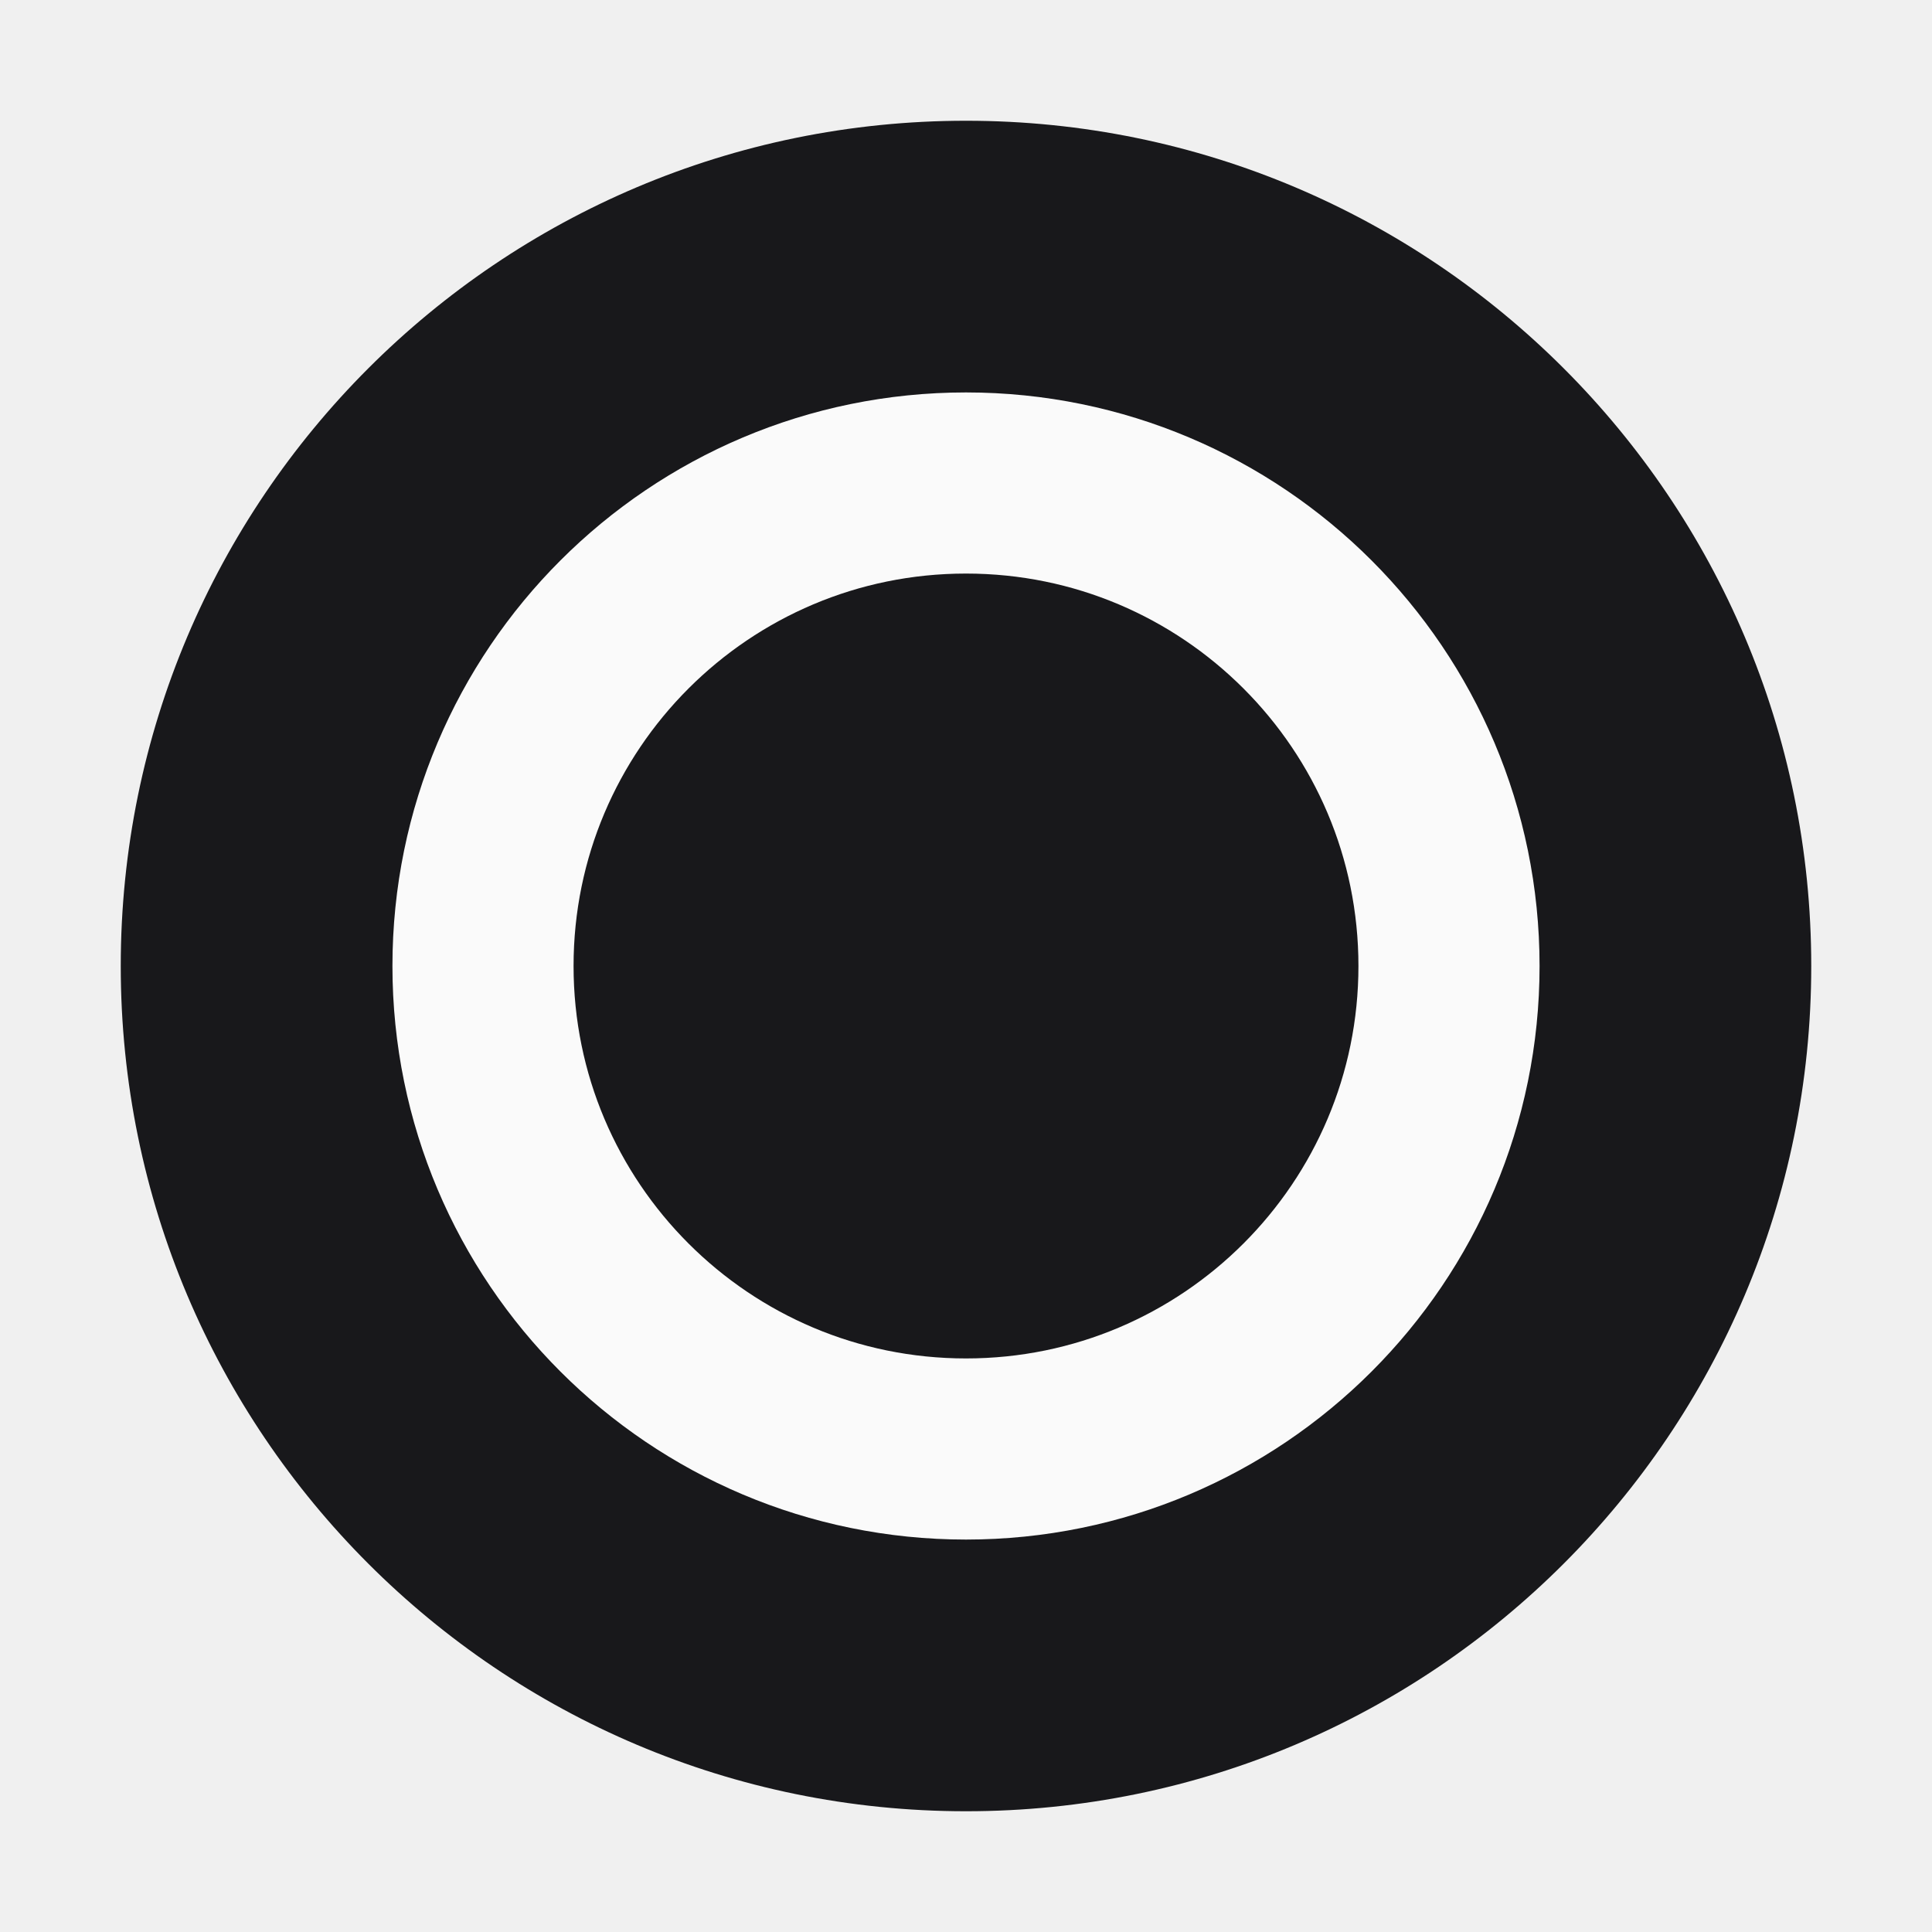
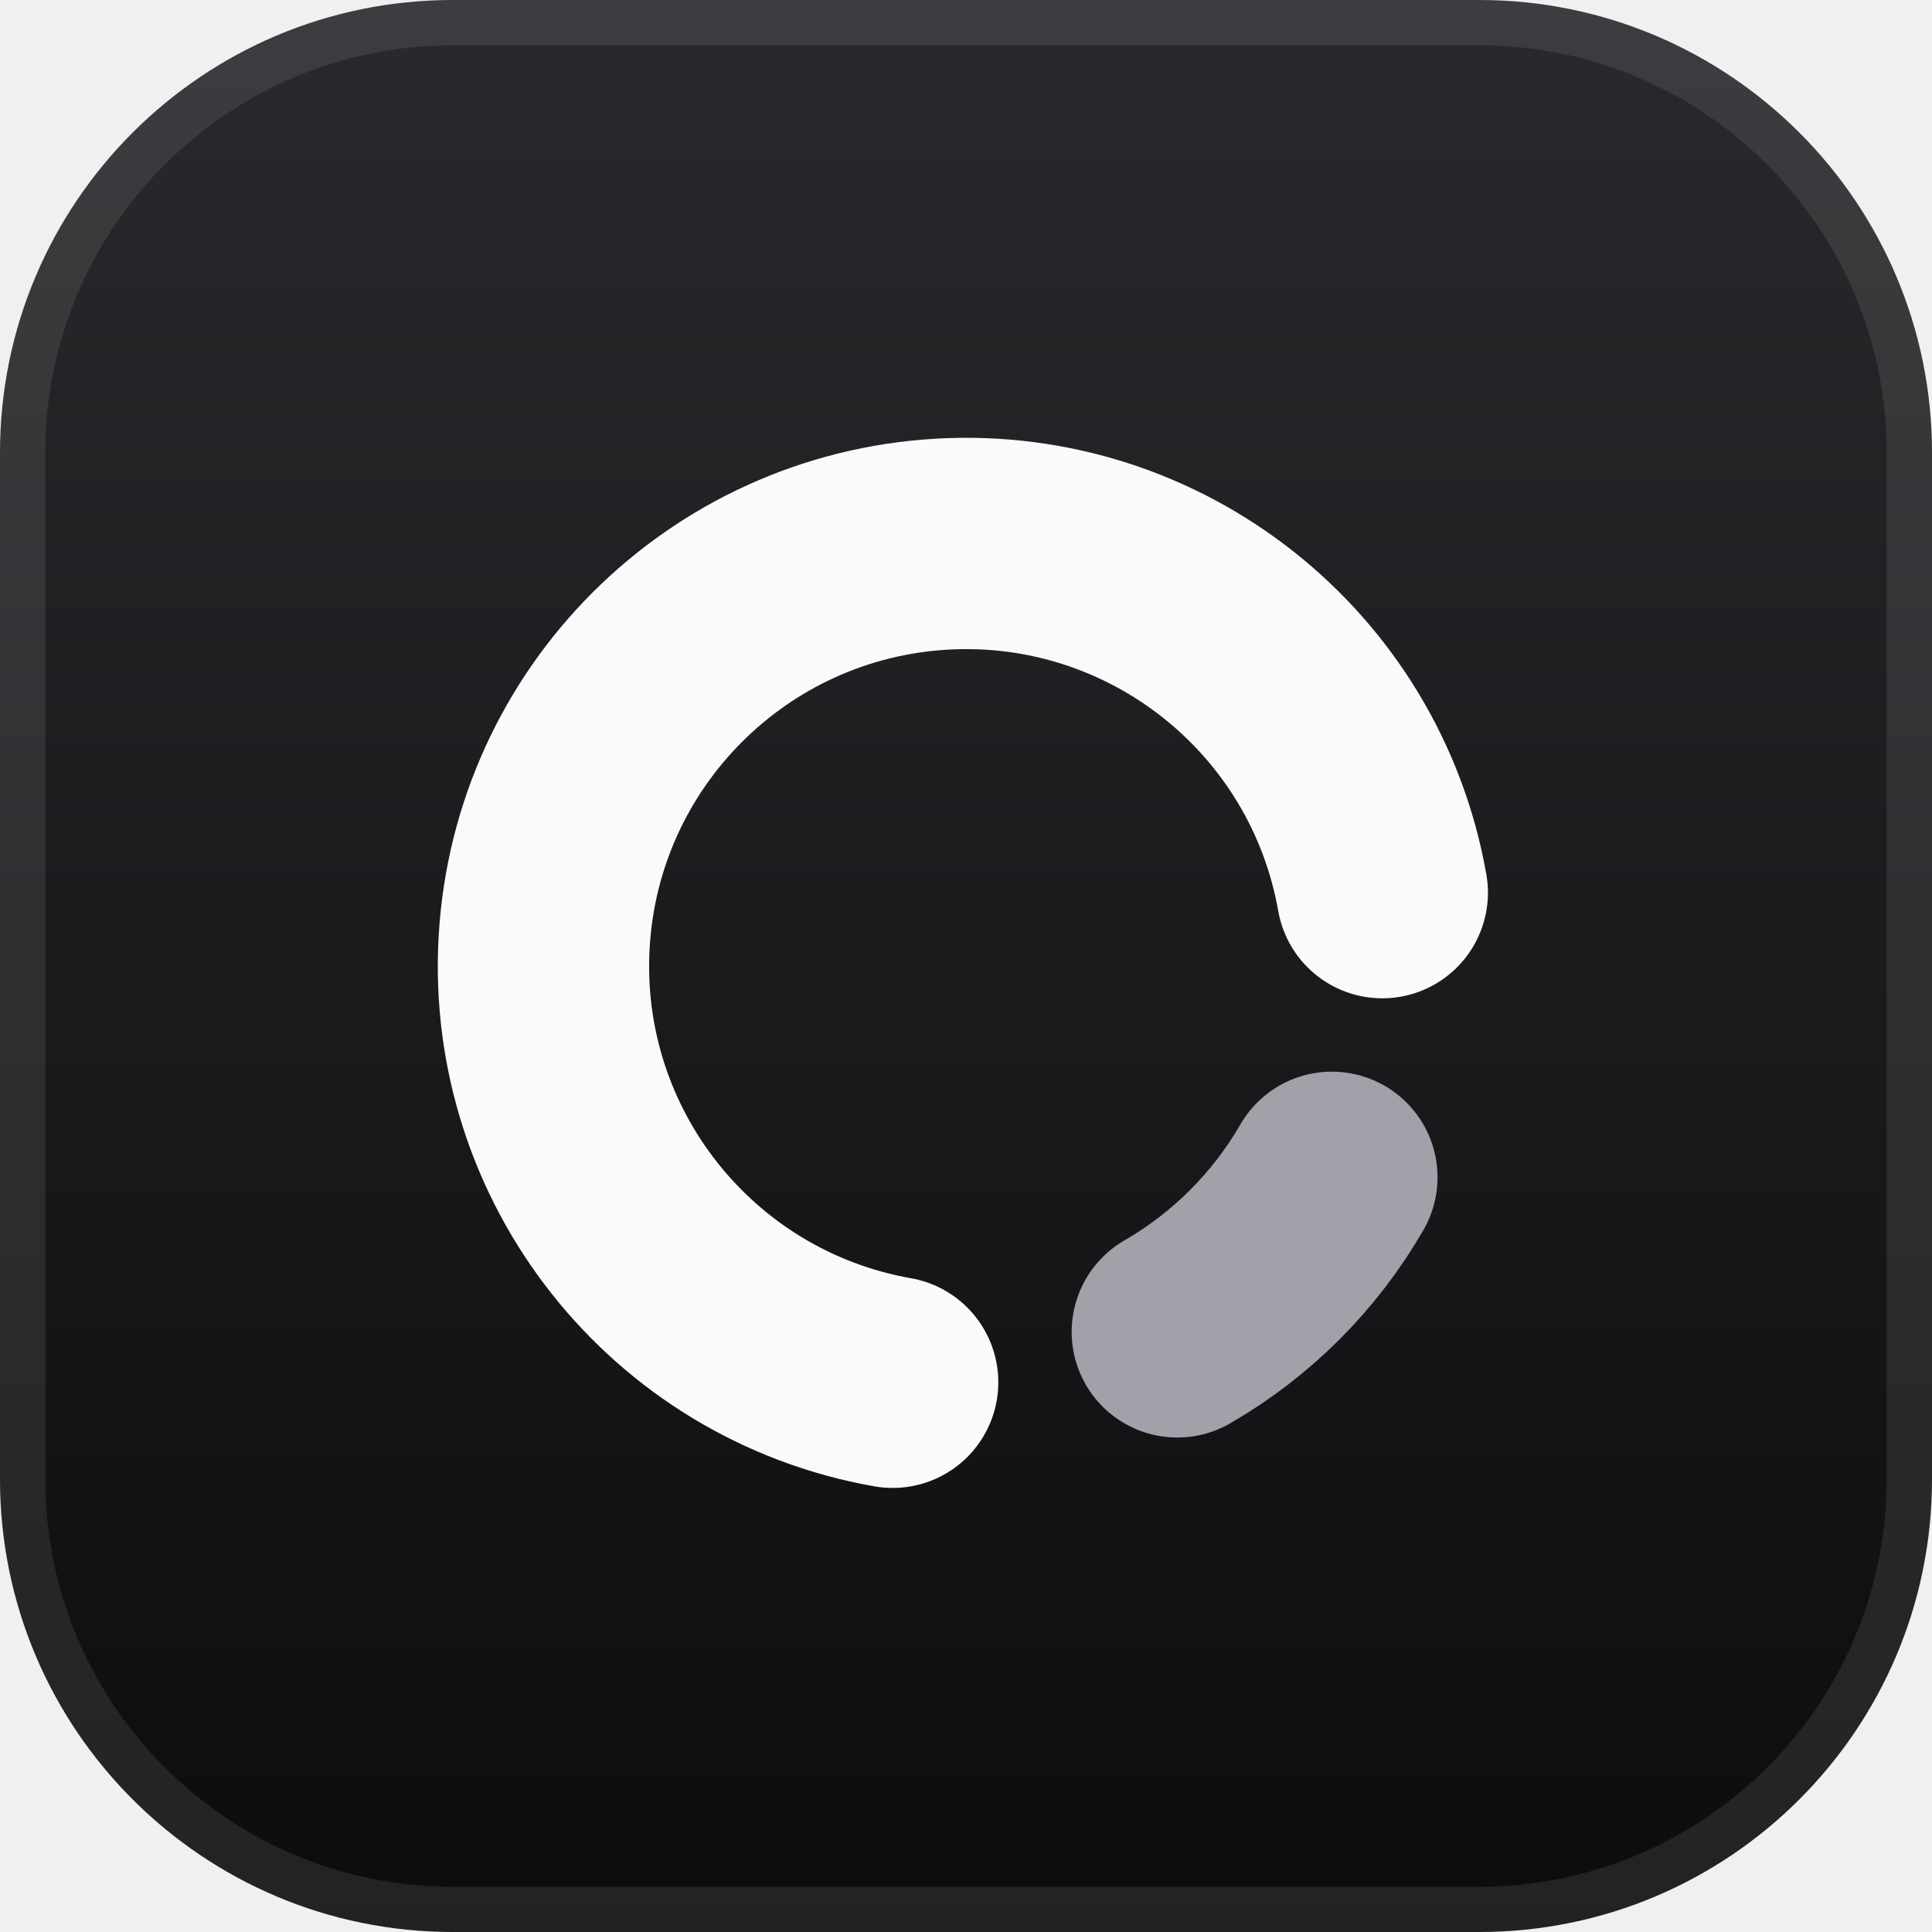
- <svg xmlns="http://www.w3.org/2000/svg" viewBox="0 0 32 32">
-   <circle cx="16" cy="16" r="14" fill="#18181b" />
-   <circle cx="16" cy="16" r="8" fill="none" stroke="#fafafa" stroke-width="3" />
+ <svg xmlns="http://www.w3.org/2000/svg" viewBox="0 0 64 64">
+   <defs>
+     <linearGradient id="t" x1="0" y1="0" x2="0" y2="1">
+       <stop offset="0" stop-color="#2a2a2e" />
+       <stop offset="1" stop-color="#0c0c0e" />
+     </linearGradient>
+   </defs>
+   <rect width="64" height="64" rx="15" fill="url(#t)" />
+   <rect x="0.75" y="0.75" width="62.5" height="62.5" rx="14.25" fill="none" stroke="#ffffff" stroke-opacity="0.09" stroke-width="1.5" />
+   <g transform="translate(32 32) scale(1) translate(-32 -32)" fill="none" stroke-linecap="round" stroke-width="7">
+     <path d="M 29.57 45.79 A 14 14 0 1 1 45.79 29.57" stroke="#fafafa" />
+     <path d="M 44.12 39.00 A 14 14 0 0 1 39.00 44.12" stroke="#a1a1aa" />
+   </g>
</svg>
